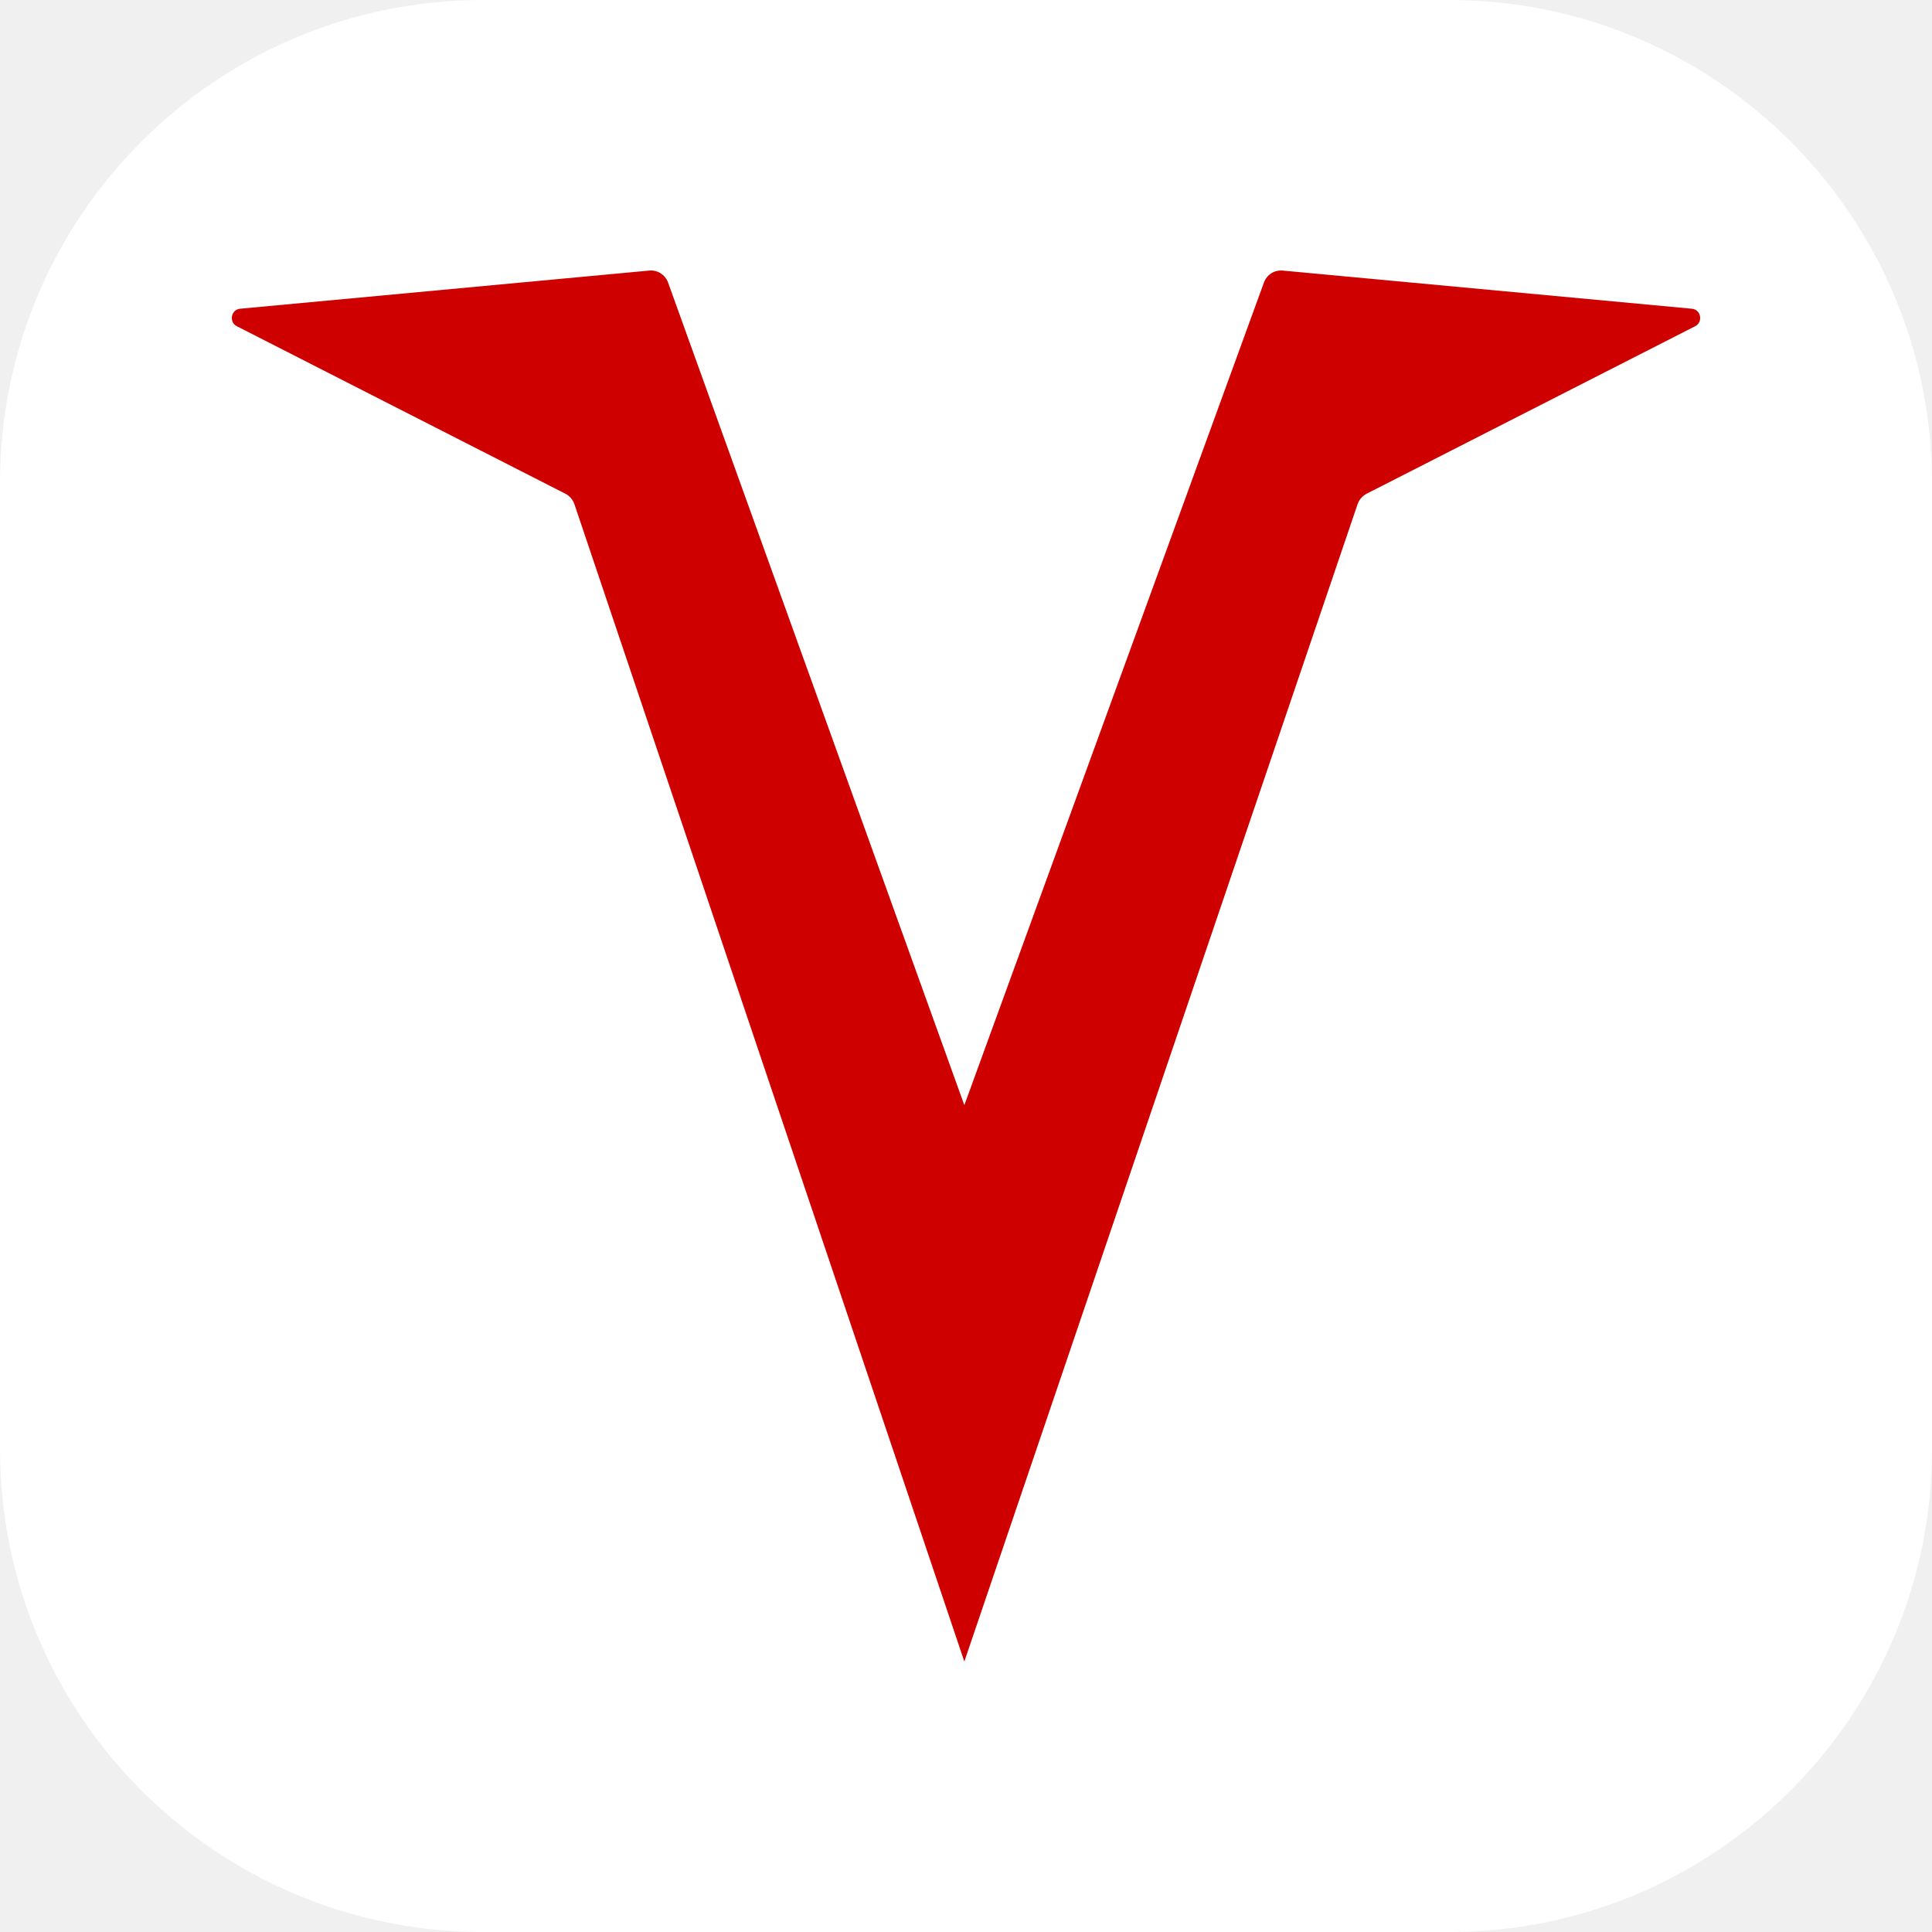
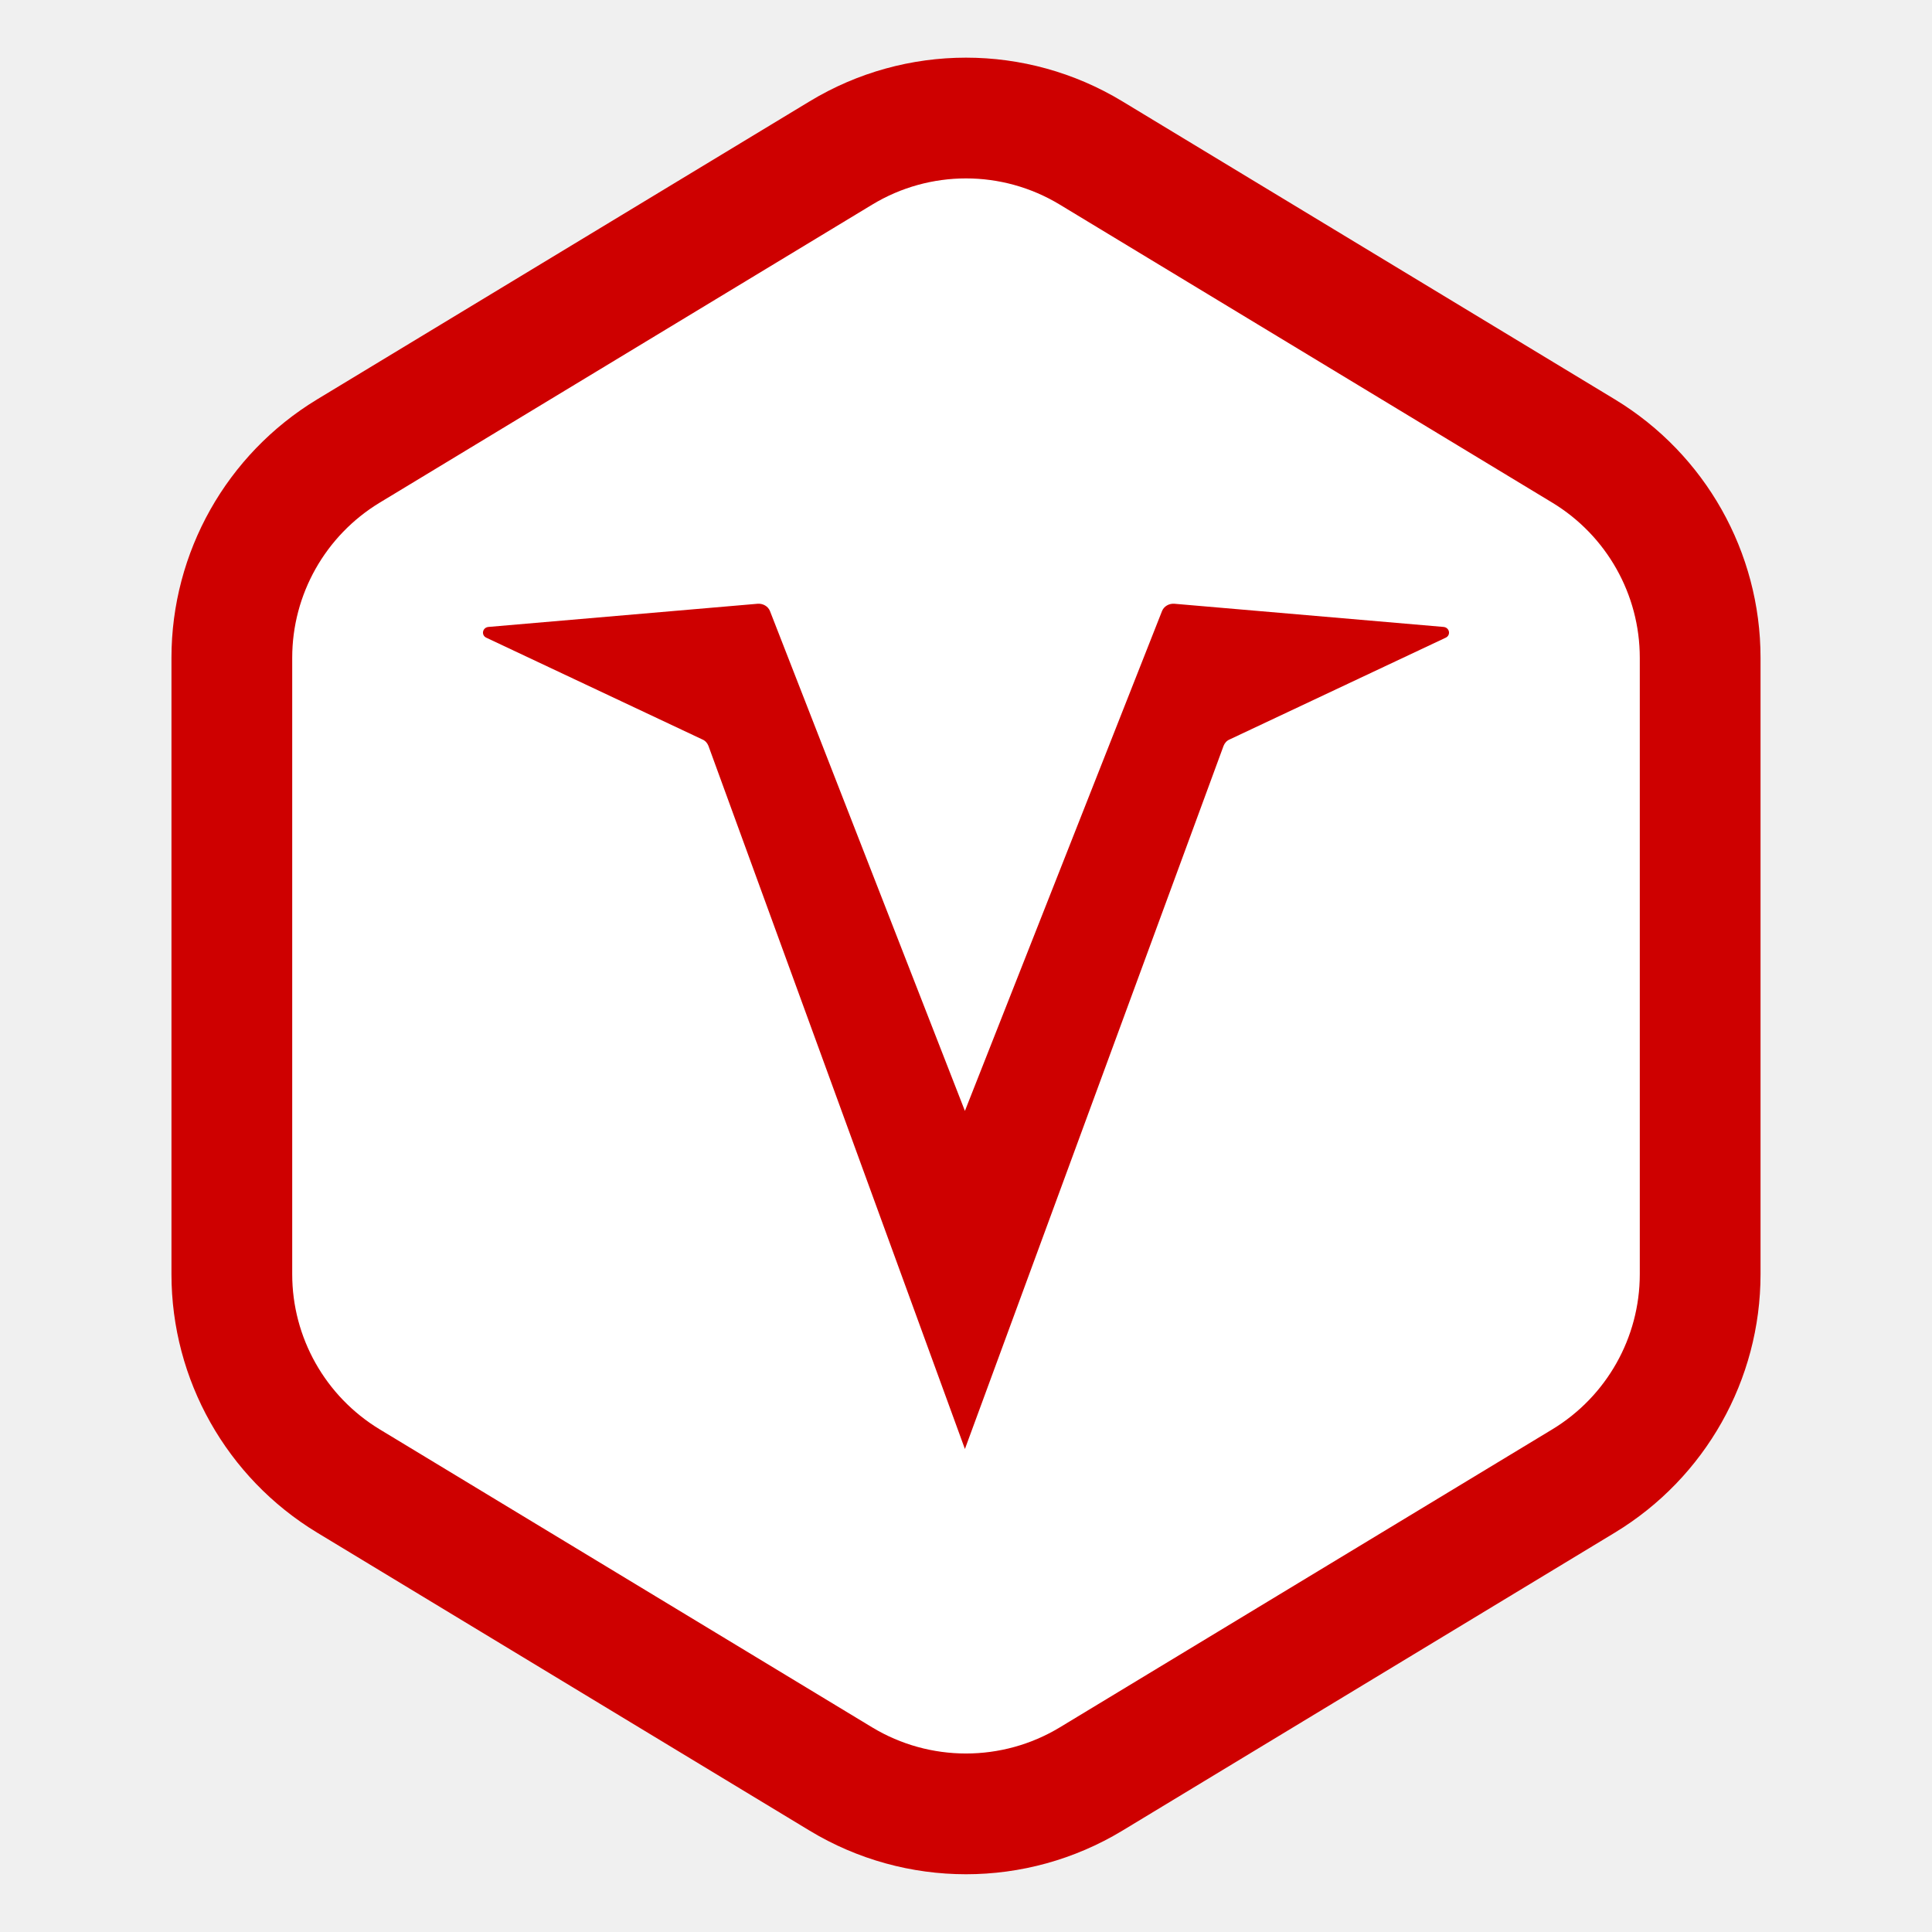
- <svg xmlns="http://www.w3.org/2000/svg" width="50" height="50" viewBox="0 0 50 50" fill="none">
-   <path d="M37.5 0H12.5C5.596 0 0 5.596 0 12.5V37.5C0 44.404 5.596 50 12.5 50H37.5C44.404 50 50 44.404 50 37.5V12.5C50 5.596 44.404 0 37.5 0Z" fill="white" />
-   <path d="M24.957 43L35.133 13.052C35.173 12.933 35.257 12.835 35.367 12.778L43.87 8.443C44.082 8.335 44.022 8.012 43.786 7.99L33.194 7.002C32.986 6.983 32.789 7.106 32.713 7.305L24.957 28.601L17.287 7.305C17.21 7.106 17.015 6.983 16.806 7.002L6.214 7.99C5.978 8.012 5.918 8.335 6.13 8.443L14.633 12.778C14.743 12.835 14.827 12.933 14.867 13.052L24.957 43Z" fill="#CE0000" />
+ <svg xmlns="http://www.w3.org/2000/svg" width="16" height="16" viewBox="0 0 16 16" fill="none">
+   <path fill-rule="evenodd" clip-rule="evenodd" d="M1.92 10.553C1.92 11.252 2.286 11.901 2.884 12.264L6.964 14.733C7.601 15.118 8.399 15.118 9.036 14.733L13.116 12.264C13.714 11.901 14.08 11.252 14.08 10.553V5.447C14.08 4.748 13.714 4.099 13.116 3.736L9.036 1.267C8.399 0.881 7.601 0.881 6.964 1.267L2.884 3.736C2.286 4.099 1.92 4.748 1.92 5.447V10.553Z" fill="white" stroke="#CE0000" />
+   <path d="M7.991 12L10.133 6.177C10.142 6.154 10.159 6.134 10.183 6.124L11.973 5.281C12.017 5.26 12.005 5.197 11.955 5.192L9.725 5C9.681 4.997 9.64 5.021 9.624 5.059L7.991 9.2L6.376 5.059C6.36 5.021 6.319 4.997 6.275 5L4.045 5.192C3.995 5.197 3.983 5.26 4.027 5.281L5.817 6.124C5.841 6.134 5.858 6.154 5.867 6.177L7.991 12Z" fill="#CE0000" />
</svg>
